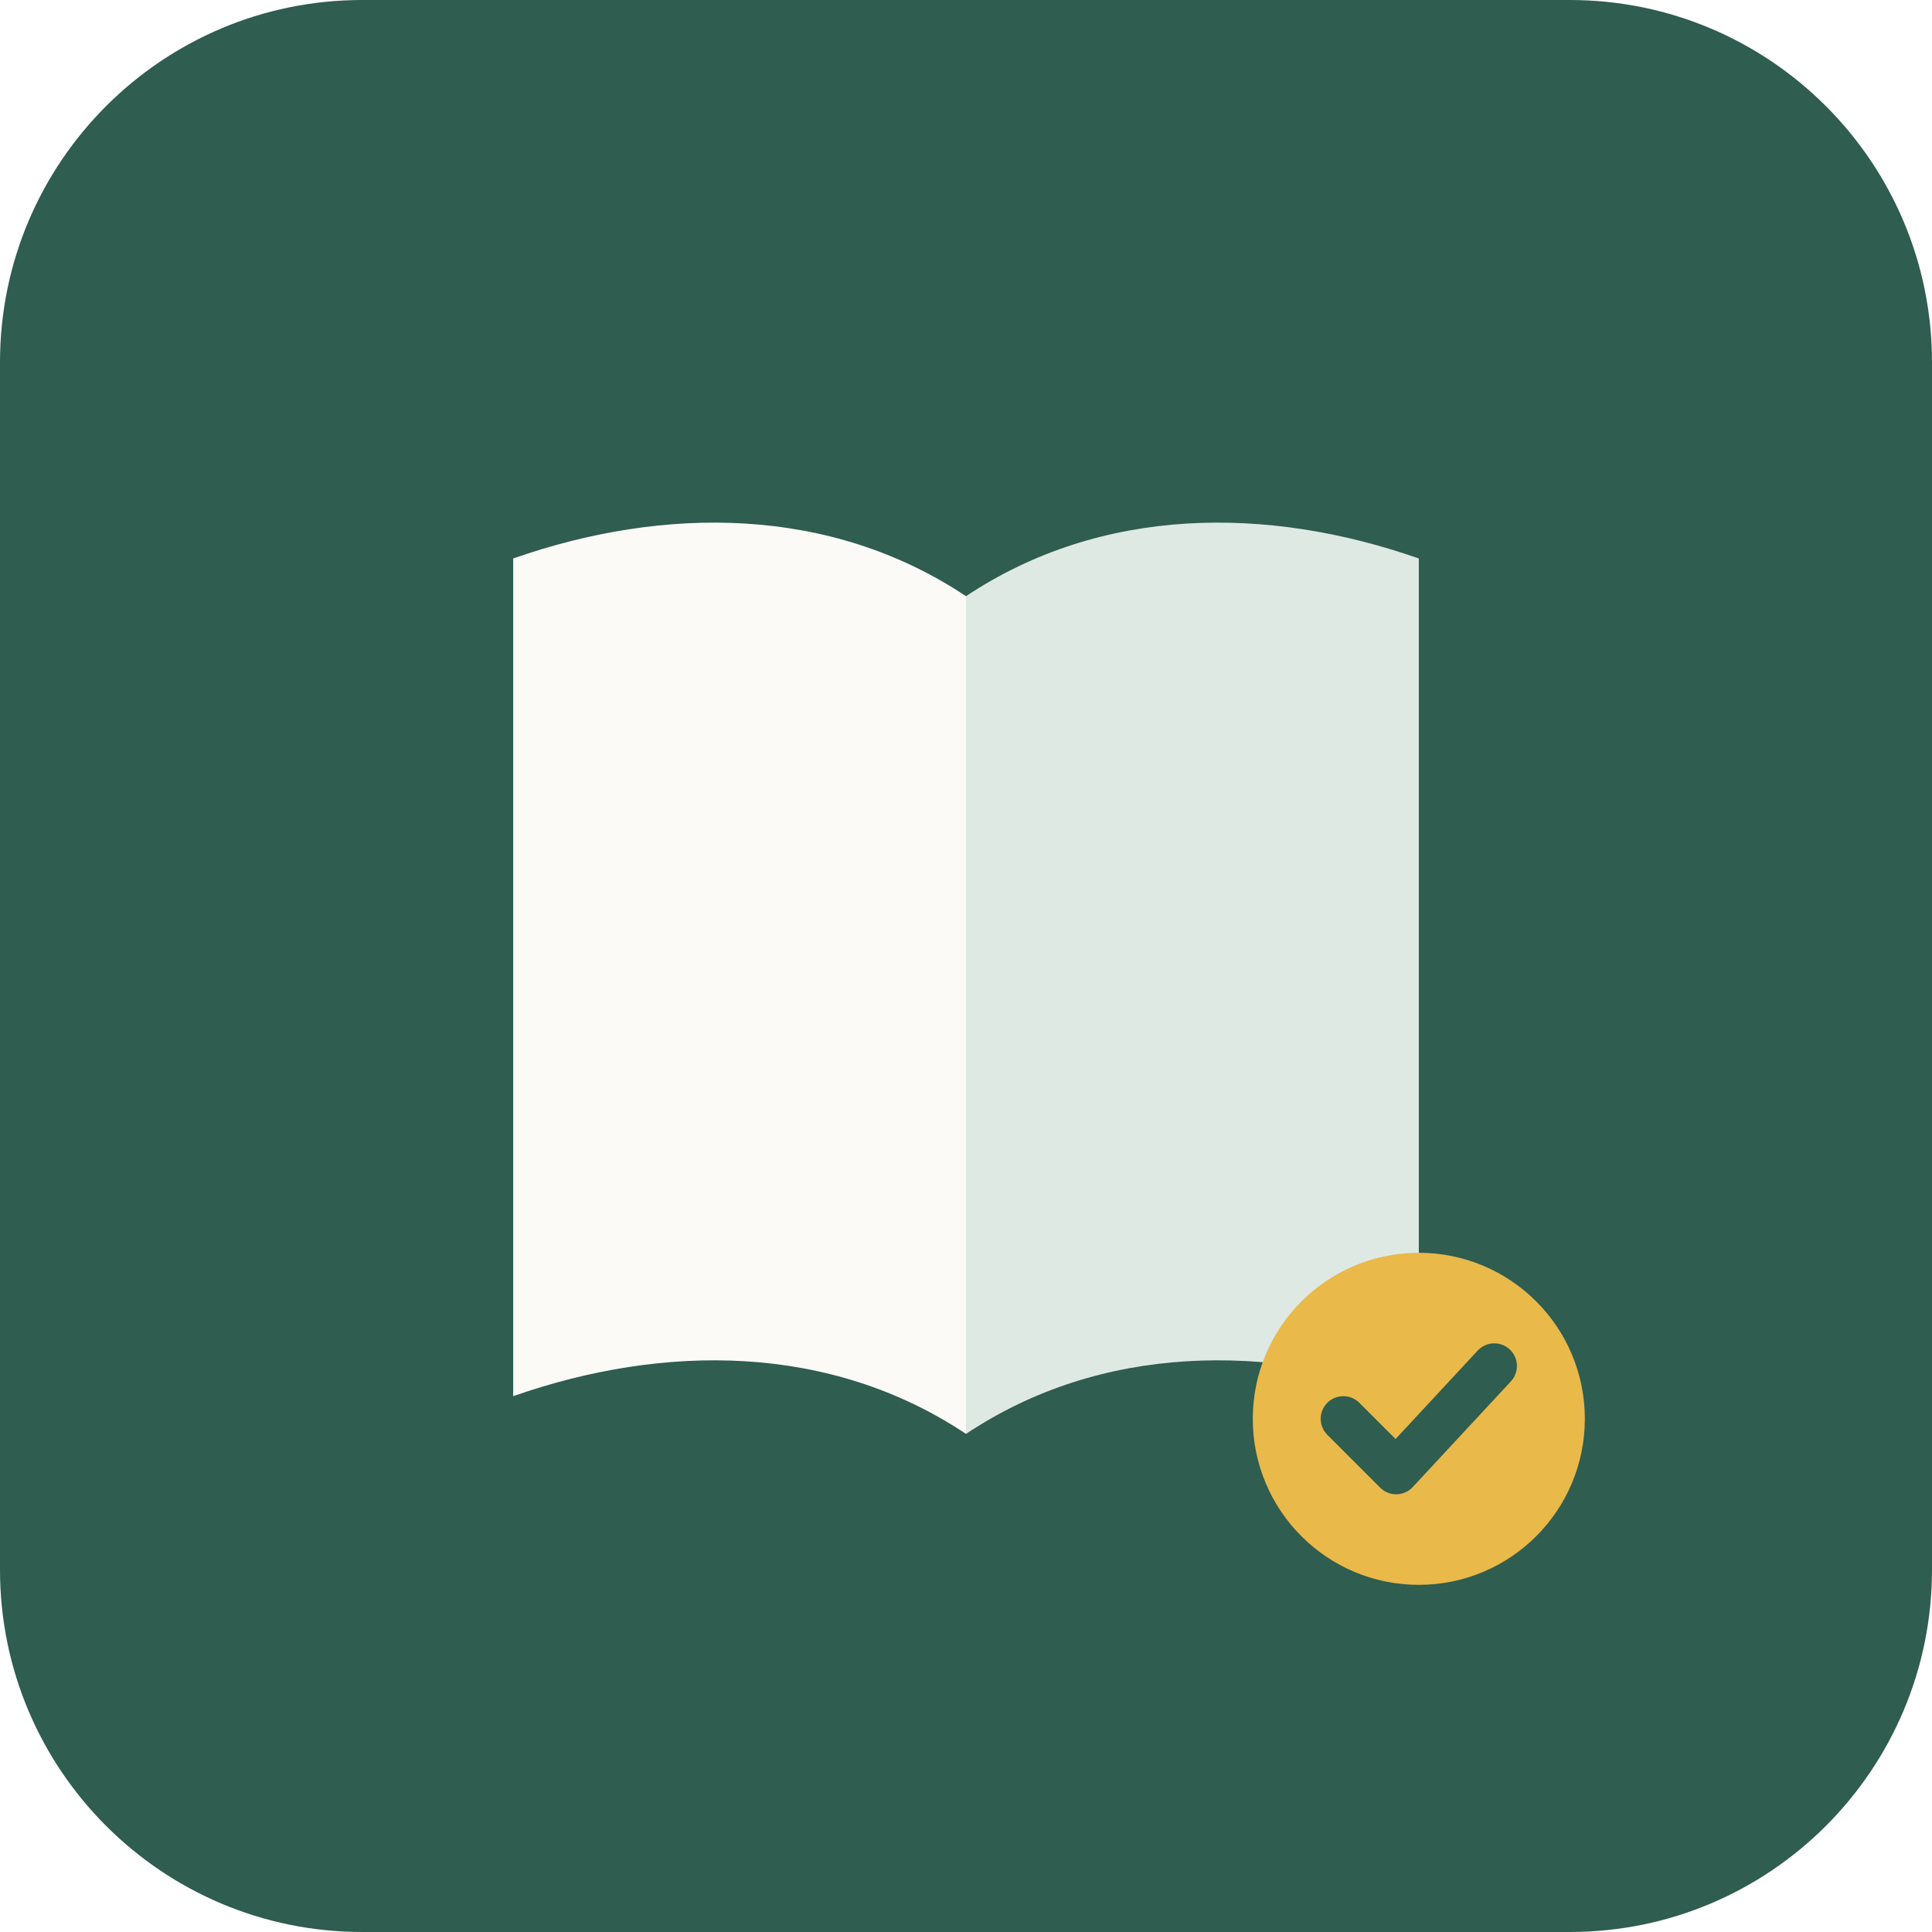
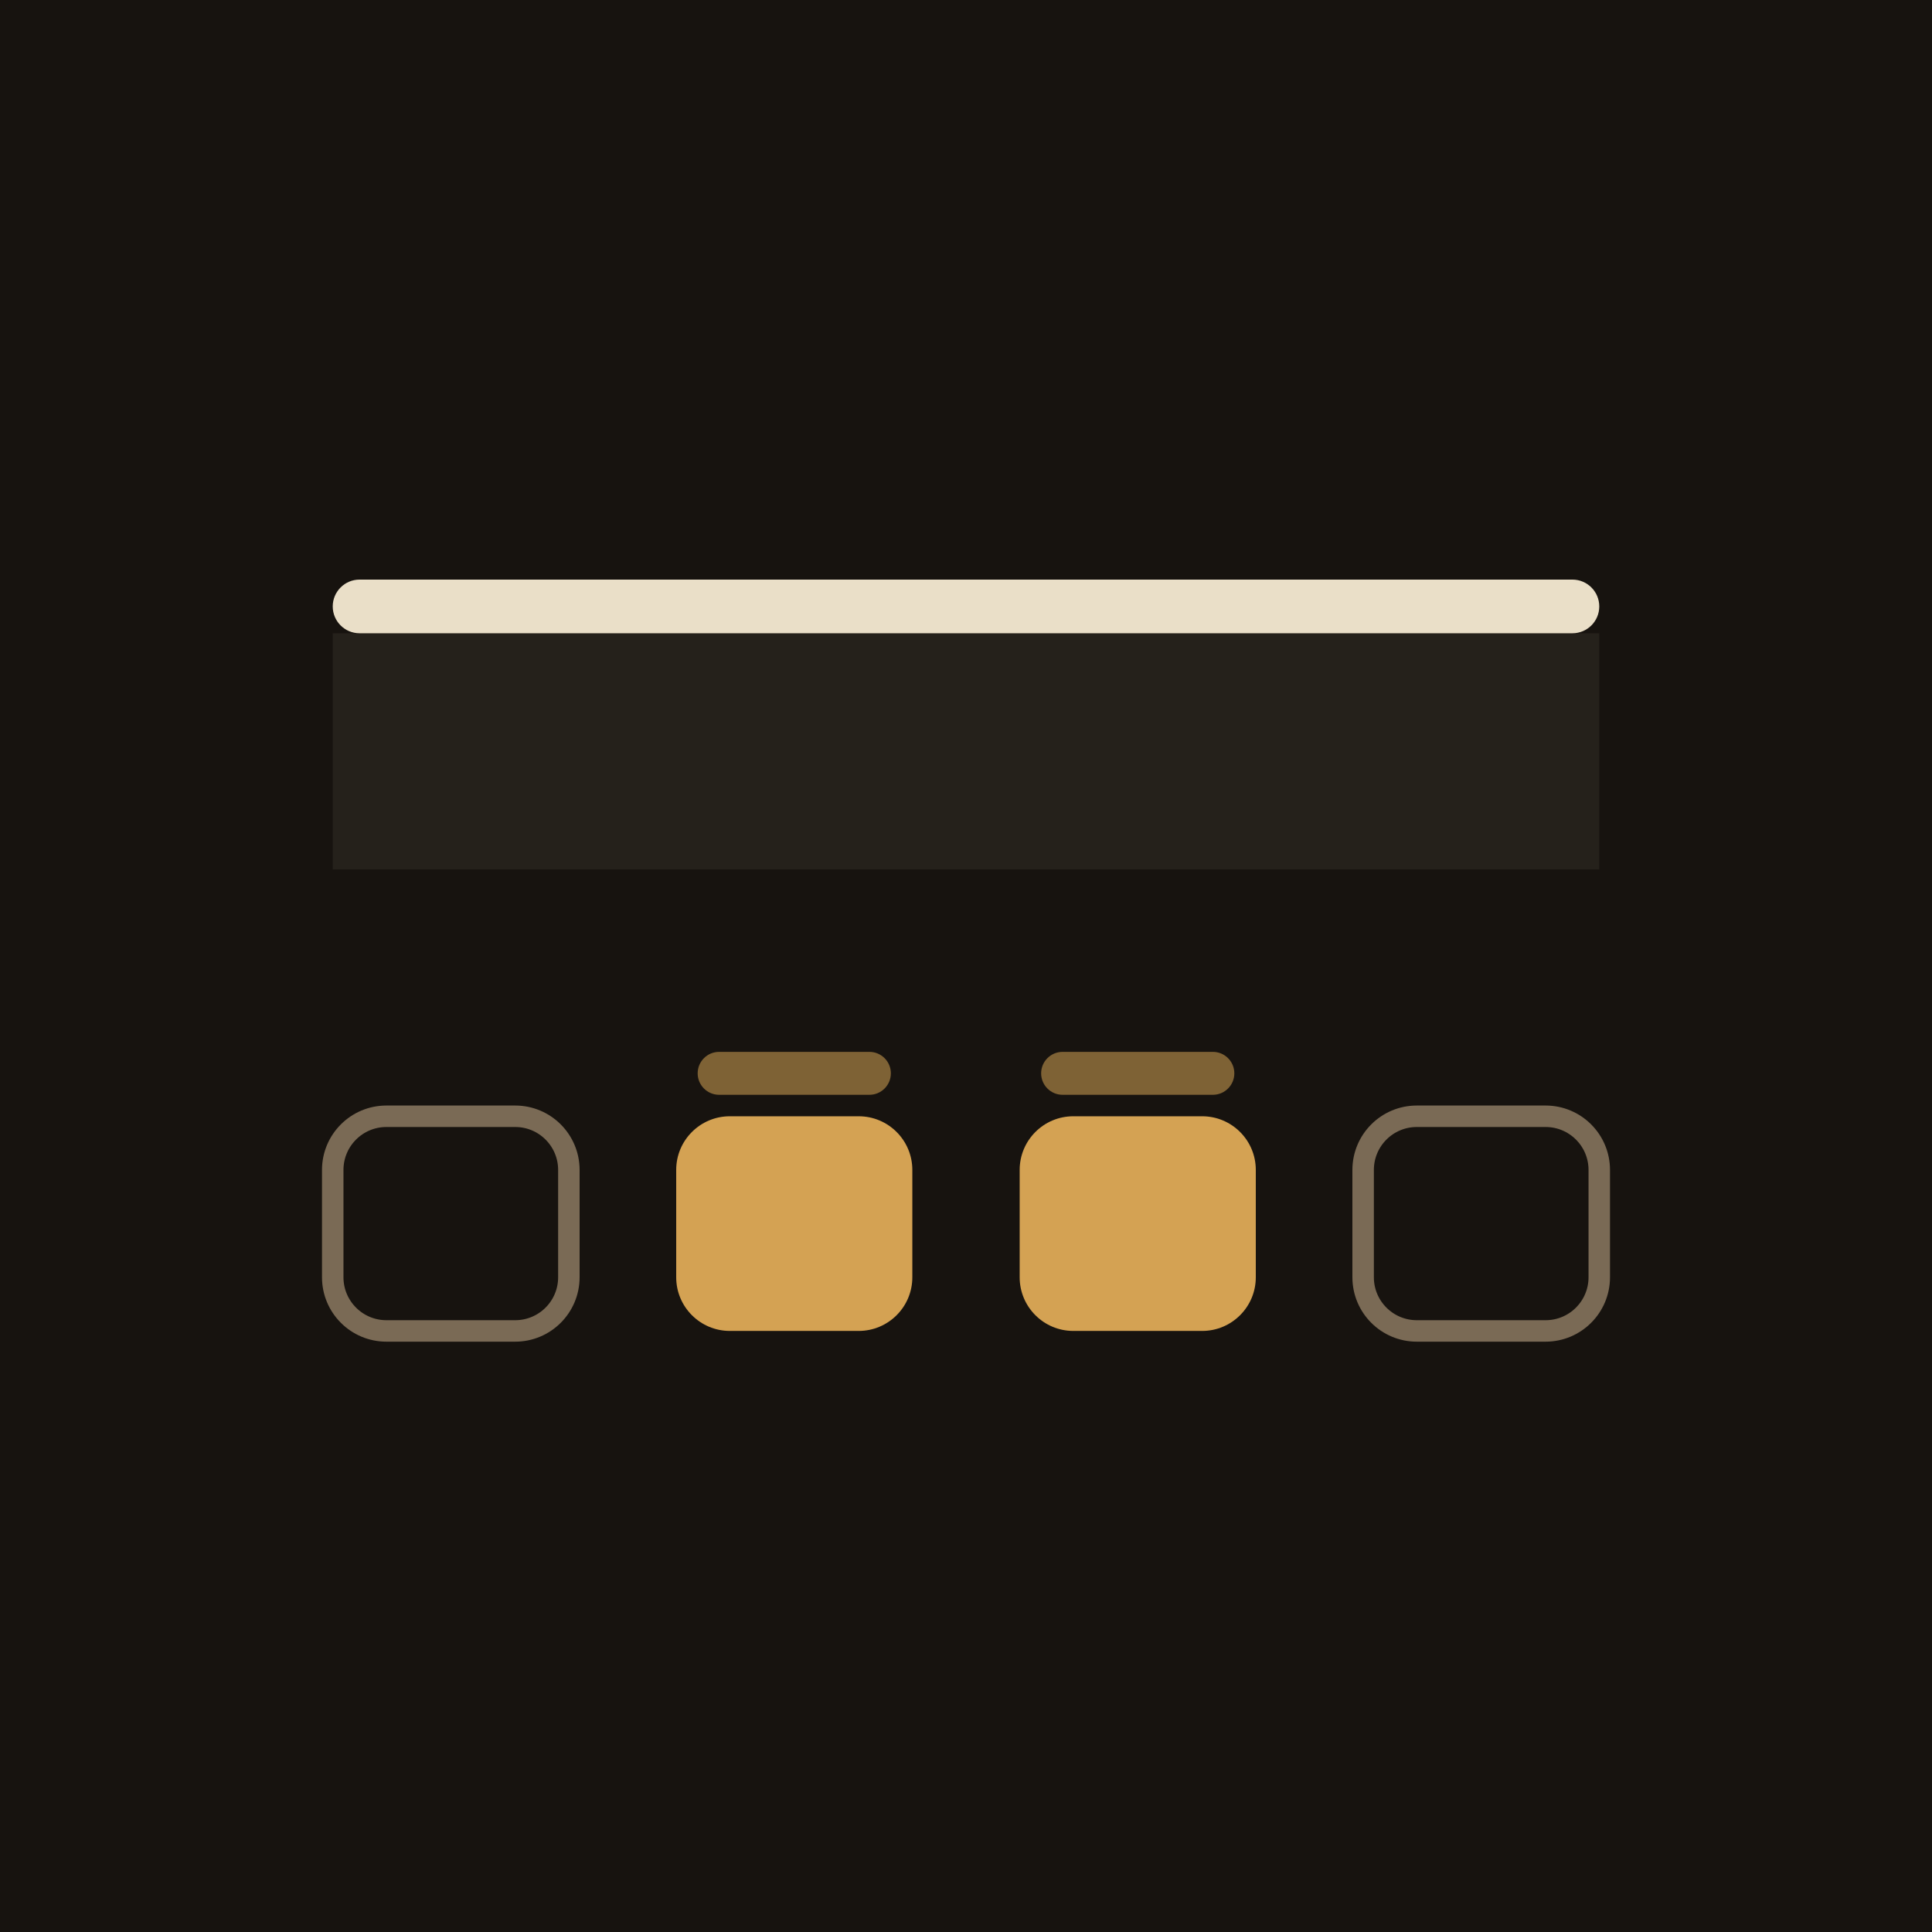
- <svg xmlns="http://www.w3.org/2000/svg" viewBox="0 0 512 512">
-   <rect width="512" height="512" rx="96" fill="#2f5d50" />
-   <path d="M136 148c40-14 84-14 120 10v222c-36-24-80-24-120-10z" fill="#fbfaf7" />
-   <path d="M376 148c-40-14-84-14-120 10v222c36-24 80-24 120-10z" fill="#dfe9e4" />
-   <circle cx="376" cy="376" r="44" fill="#e9b949" />
-   <path d="M356 376l14 14 26-28" stroke="#2f5d50" stroke-width="12" fill="none" stroke-linecap="round" stroke-linejoin="round" />
+ <svg xmlns="http://www.w3.org/2000/svg" viewBox="0 0 180 180" role="img" aria-label="Cinéfilo">
+   <rect width="180" height="180" fill="#17130F" />
+   <rect x="31" y="54" width="118" height="5" rx="2.5" fill="#EADFC8" />
+   <rect x="31" y="59" width="118" height="22" fill="#EADFC8" opacity="0.07" />
+   <g fill="none" stroke="#7A6A55" stroke-width="2">
+     <rect x="31" y="104" width="22" height="20" rx="5" />
+     <rect x="127" y="104" width="22" height="20" rx="5" />
+   </g>
+   <g fill="#D4A253">
+     <rect x="63" y="104" width="22" height="20" rx="5" />
+     <rect x="95" y="104" width="22" height="20" rx="5" />
+   </g>
+   <g fill="#D4A253" opacity="0.55">
+     <rect x="65" y="98" width="18" height="4" rx="2" />
+     <rect x="97" y="98" width="18" height="4" rx="2" />
+   </g>
</svg>
